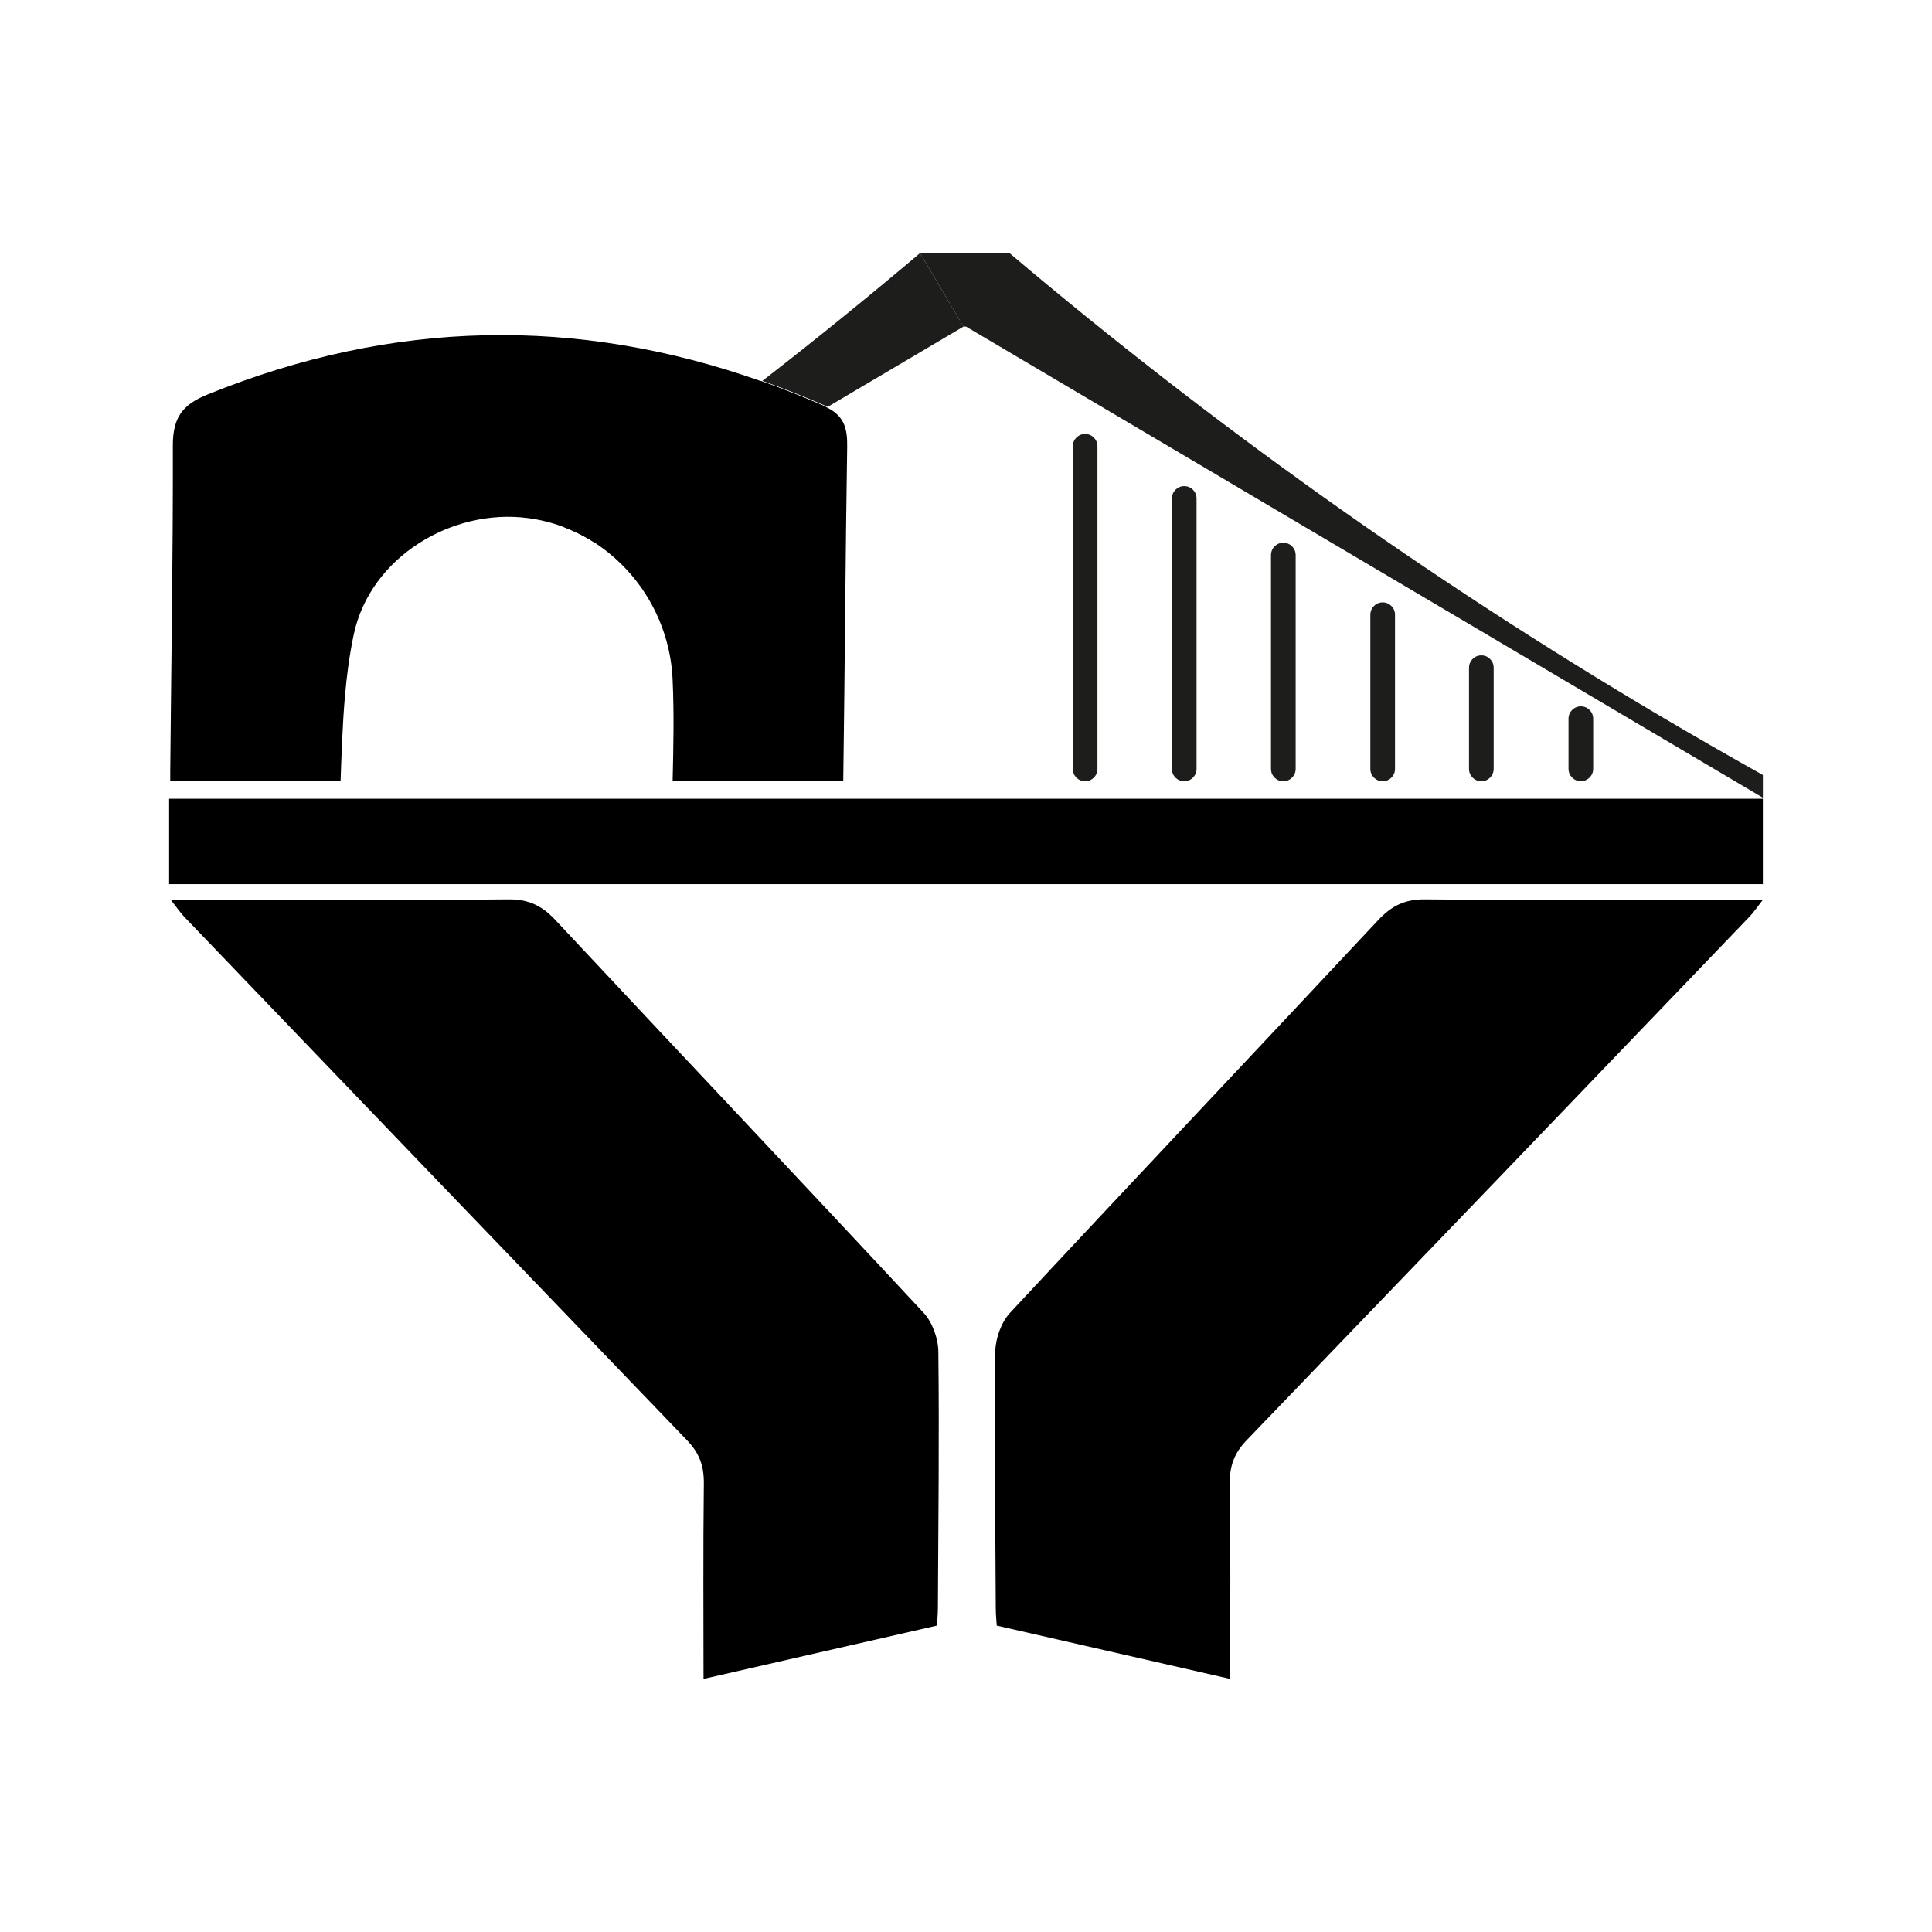
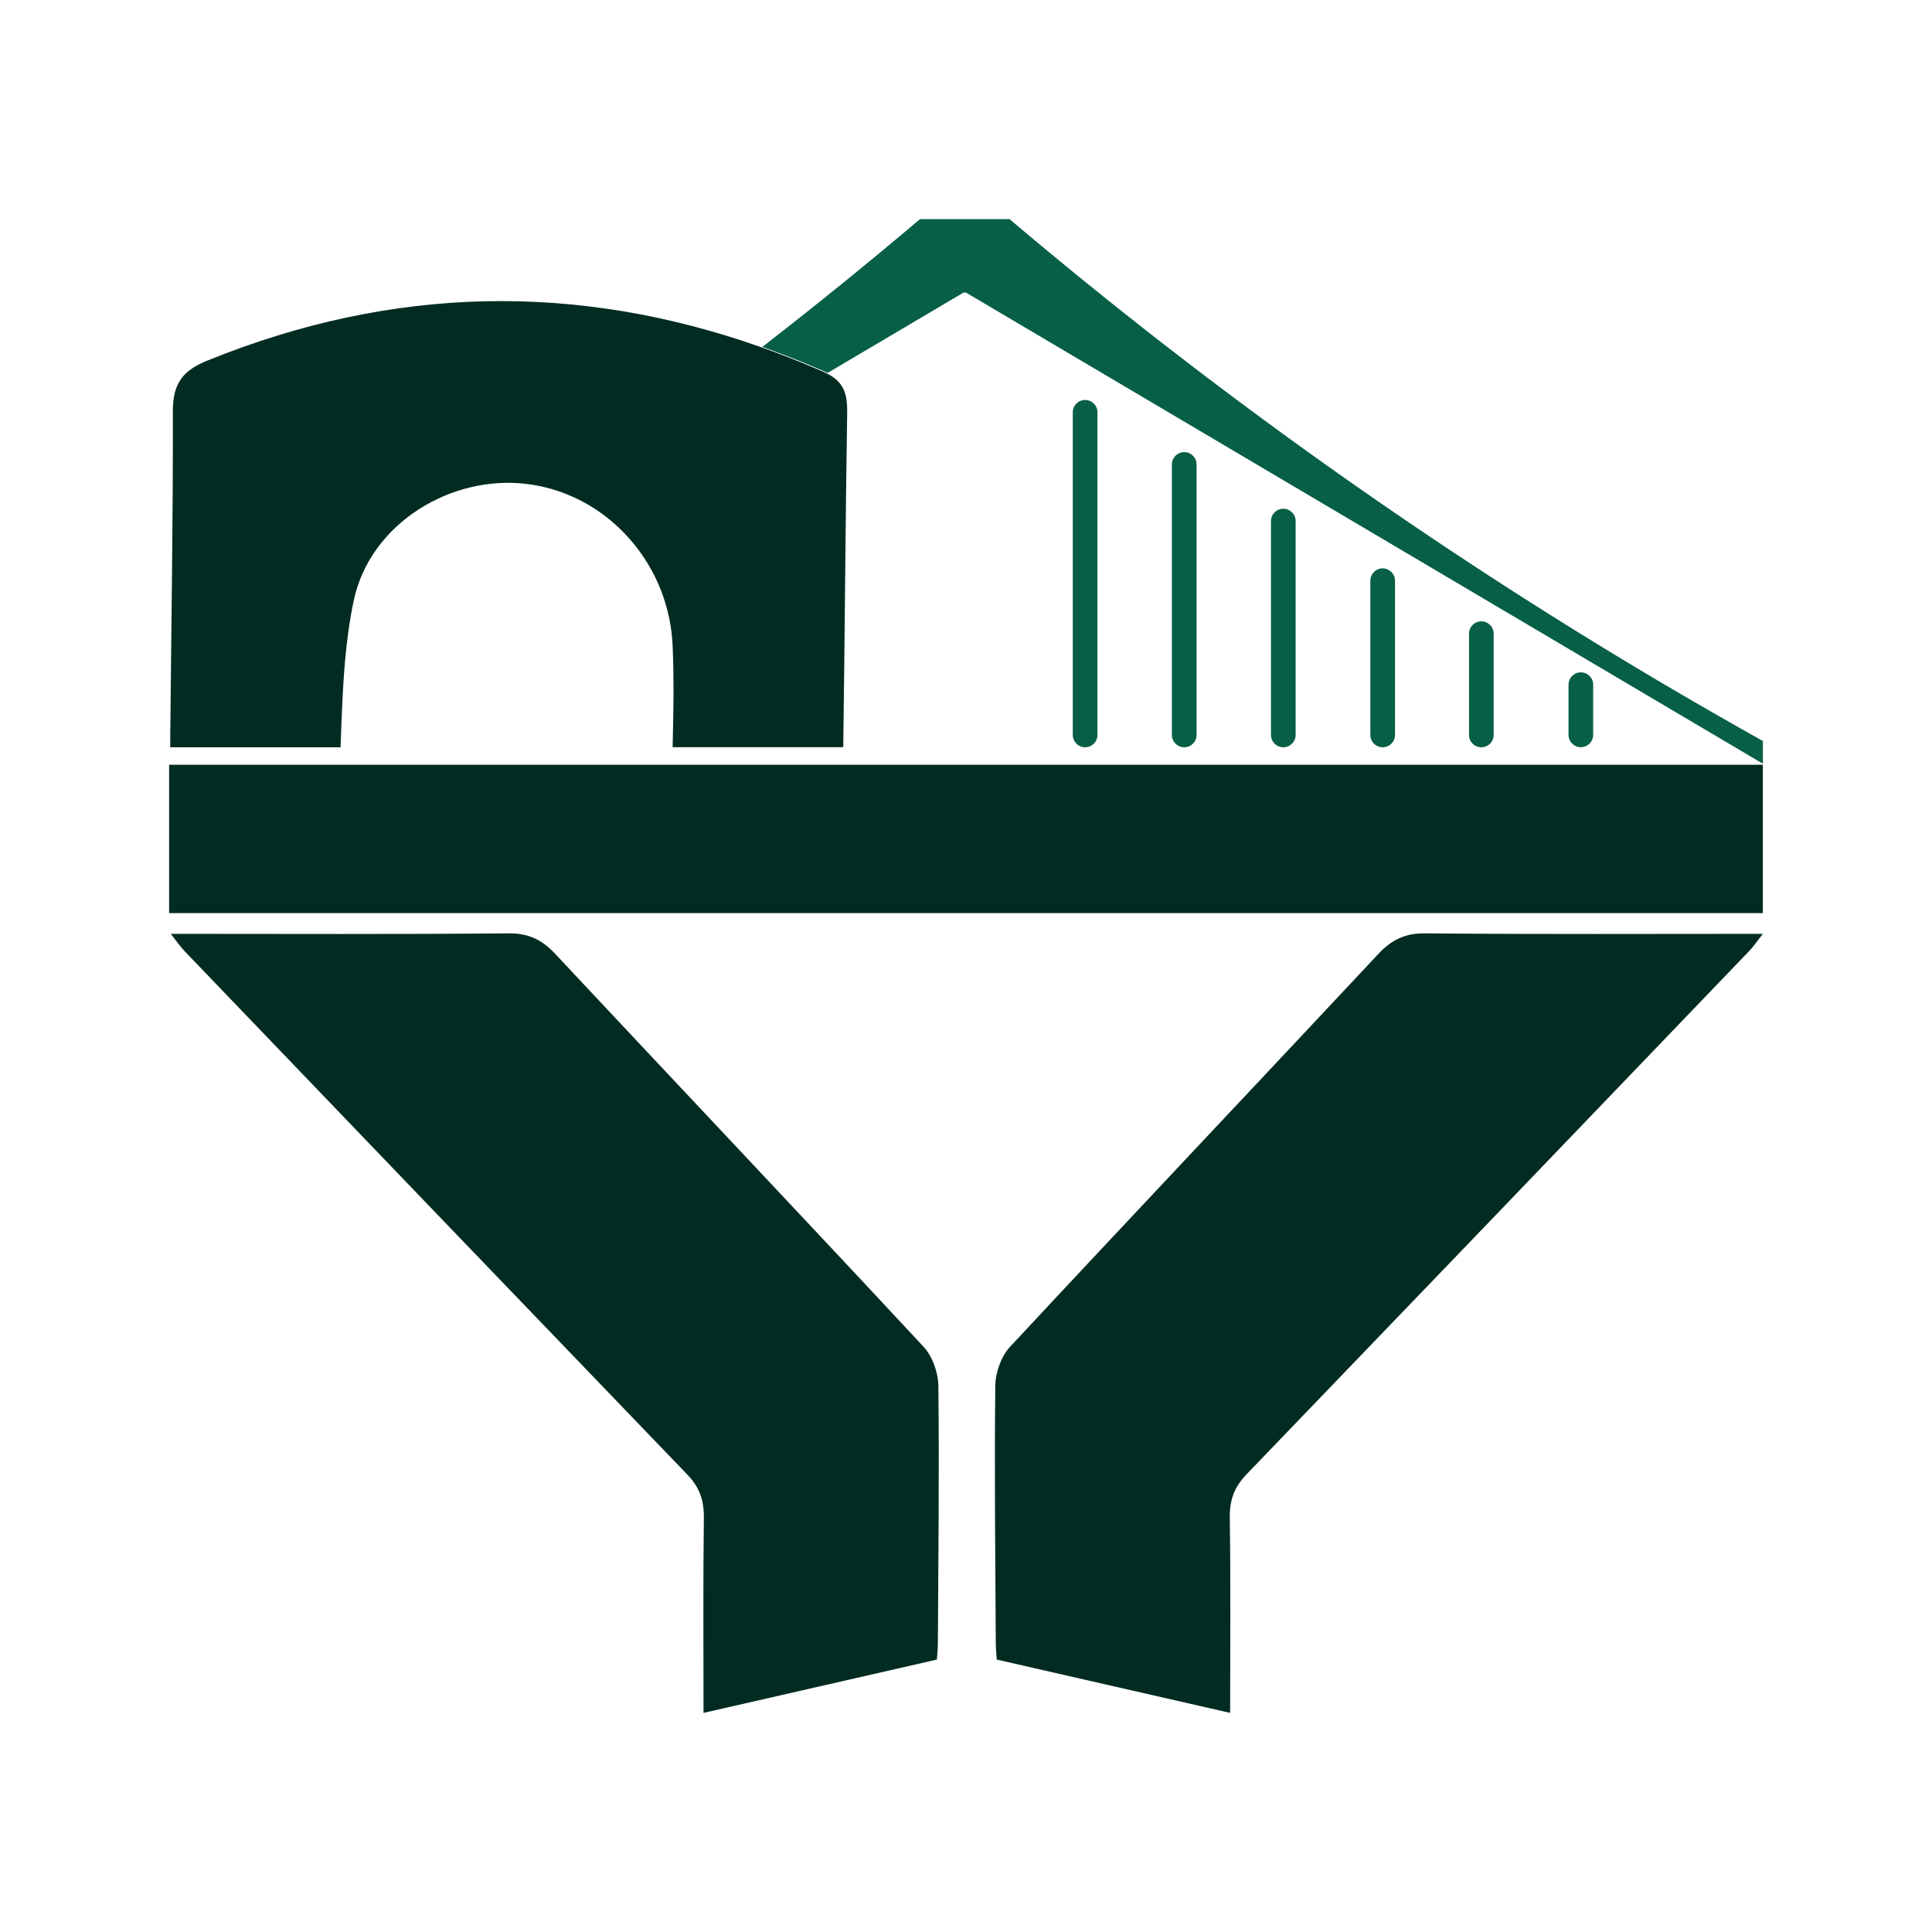
<svg xmlns="http://www.w3.org/2000/svg" id="Layer_1" data-name="Layer 1" viewBox="0 0 1080 1080">
  <defs>
-     <style>.cls-1{fill:#1d1d1b;}</style>
+     <style>.cls-1{fill:#065f46;}.cls-2{fill:#022c22;}</style>
  </defs>
-   <path d="M461.68,227.45l-78.6,46.48h0l-50.23,29.69a92.71,92.71,0,0,0-16.16-8.39c-.77-.31-1.54-.6-2.31-.89q22.25-15.46,43.44-30.88,35.07-25.45,67.34-50.52c2.18.76,4.36,1.55,6.54,2.35q14.31,5.28,28.62,11.53Z" />
-   <path d="M393.27,938.52l130.45-29.8c.08-1.34.55-5.59.57-9.85.25-47.74.8-95.48.26-143.21-.08-7.38-3.3-16.48-8.24-21.78C448,660.43,379,587.59,310.48,514.32c-7.47-8-15-11.68-26.19-11.57-62.14.58-124.3.27-188.81.27,3.31,4.2,5.23,7.09,7.59,9.56Q243.43,658.94,384,805.07c7,7.25,9.59,14.47,9.45,24.4C393,866.47,393.27,903.48,393.27,938.52Z" />
-   <path d="M687.66,938.52,557.2,908.72c-.08-1.34-.54-5.59-.56-9.85-.26-47.74-.8-95.48-.27-143.21.09-7.38,3.31-16.48,8.24-21.78C633,660.43,701.92,587.59,770.45,514.32c7.46-8,15-11.68,26.18-11.57,62.15.58,124.3.27,188.82.27-3.31,4.2-5.23,7.09-7.6,9.56Q837.49,658.94,696.91,805.07c-7,7.25-9.59,14.47-9.45,24.4C688,866.47,687.66,903.48,687.66,938.52Z" />
-   <rect x="94.54" y="446.5" width="890.91" height="47.73" />
-   <path d="M173.3,386.61c-.58,4.23-1,8.49-1.41,12.77l-63.18,37.35H95.48c0-1.61,0-3.22,0-4.83q27.83-15.57,56.14-32.33Q162.58,393.11,173.3,386.61Z" />
-   <path d="M473.58,249.7c-1,62.34-1.3,124.68-2.2,187H376c.46-19.27.84-38,0-56.59A96.57,96.57,0,0,0,334.87,305l-2-1.37a92.71,92.71,0,0,0-16.16-8.39c-.77-.31-1.54-.6-2.31-.89a90,90,0,0,0-19.31-4.74c-42.39-5.56-88.19,21.72-97.37,65.18-1.24,5.92-2.25,11.89-3.07,17.9q-1.11,8.1-1.8,16.32c-1.39,15.68-1.88,31.63-2.47,47.73H95.17c0-2.06,0-4.12,0-6.17.55-60.55,1.6-121.12,1.45-181.67,0-16,5.87-22.87,19.38-28.36,103.84-42.13,206.73-43.68,309.1-7.59,2.18.76,4.36,1.55,6.54,2.35q14.31,5.28,28.62,11.53l1.37.63c.82.39,1.58.8,2.29,1.22h0C472,233.42,473.73,239.87,473.58,249.7Z" />
-   <path class="cls-1" d="M985.46,433.23v12.7L540,182.56h-1.4l-24.29-41.08h50A2657.82,2657.82,0,0,0,926.94,399.57Q956.45,417,985.46,433.23Z" />
-   <path class="cls-1" d="M514.32,141.48l24.29,41.08-75.93,44.89-1.37-.63q-14.3-6.25-28.62-11.53c-2.18-.8-4.36-1.59-6.54-2.35C457.5,188.62,486.89,164.7,514.32,141.48Z" />
-   <rect class="cls-1" x="655.1" y="271.74" width="13.79" height="164.99" rx="6.89" transform="translate(1323.98 708.47) rotate(-180)" />
-   <rect class="cls-1" x="710.48" y="303.39" width="13.79" height="133.34" rx="6.89" transform="translate(1434.76 740.12) rotate(-180)" />
-   <rect class="cls-1" x="766.03" y="336.73" width="13.79" height="100" rx="6.89" transform="translate(1545.85 773.46) rotate(-180)" />
-   <rect class="cls-1" x="821.18" y="366.35" width="13.79" height="70.38" rx="6.89" transform="translate(1656.15 803.08) rotate(-180)" />
-   <rect class="cls-1" x="876.81" y="394.85" width="13.79" height="41.84" rx="6.89" transform="translate(1767.41 831.54) rotate(-180)" />
-   <rect class="cls-1" x="599.69" y="242.59" width="13.79" height="194.14" rx="6.89" transform="translate(1213.17 679.32) rotate(-180)" />
+   <rect class="cls-1" x="876.81" y="375.85" width="13.79" height="41.84" rx="6.89" transform="translate(1767.41 793.54) rotate(-180)" />
+   <path class="cls-2" d="M393.27,957.52l130.45-29.8c.08-1.34.55-5.59.57-9.85.25-47.74.8-95.48.26-143.21-.08-7.38-3.31-16.48-8.24-21.78C448,679.43,379,606.59,310.47,533.32c-7.46-8-15-11.68-26.18-11.57-62.14.58-124.3.27-188.81.27,3.31,4.2,5.23,7.09,7.59,9.56Q243.43,677.94,384,824.07c7,7.25,9.59,14.47,9.45,24.4C393,885.47,393.27,922.48,393.27,957.52Z" />
+   <path class="cls-2" d="M687.66,957.52,557.2,927.72c-.08-1.34-.54-5.59-.56-9.85-.26-47.74-.8-95.48-.27-143.21.09-7.38,3.31-16.48,8.24-21.78C633,679.43,701.92,606.59,770.45,533.32c7.46-8,15-11.68,26.18-11.57,62.15.58,124.3.27,188.82.27-3.31,4.2-5.24,7.09-7.6,9.56Q837.49,677.94,696.91,824.07c-7,7.25-9.59,14.47-9.45,24.4C688,885.47,687.66,922.48,687.66,957.52Z" />
+   <rect class="cls-2" x="94.54" y="427.5" width="890.91" height="82.93" />
+   <path class="cls-2" d="M473.58,230.7c-1,62.34-1.3,124.68-2.2,187H376c.46-19.27.84-38,0-56.59A96.57,96.57,0,0,0,334.87,286l-2-1.37a92.71,92.71,0,0,0-16.16-8.39c-.77-.31-1.54-.6-2.31-.89a90,90,0,0,0-19.31-4.74c-42.39-5.56-88.19,21.72-97.37,65.18-1.24,5.92-2.25,11.89-3.07,17.9q-1.11,8.1-1.8,16.32c-1.39,15.68-1.88,31.63-2.47,47.73H95.17c0-2.06,0-4.12,0-6.17.55-60.55,1.6-121.12,1.45-181.67,0-16,5.87-22.87,19.38-28.36,103.84-42.13,206.73-43.68,309.1-7.59,2.18.76,4.36,1.55,6.54,2.35q14.31,5.28,28.62,11.53l1.37.63c.82.39,1.58.8,2.29,1.22h0C472,214.42,473.73,220.87,473.58,230.7Z" />
+   <path class="cls-1" d="M985.46,414.23v12.7L540,163.56h-1.4l-75.93,44.89-1.37-.63q-14.3-6.25-28.62-11.53c-2.18-.8-4.36-1.59-6.54-2.35,31.35-24.32,60.74-48.24,88.17-71.46h50A2657.82,2657.82,0,0,0,926.94,380.57Q956.45,398,985.46,414.23Z" />
+   <rect class="cls-1" x="655.09" y="252.74" width="13.79" height="164.99" rx="6.89" transform="translate(1323.98 670.47) rotate(-180)" />
+   <rect class="cls-1" x="710.48" y="284.39" width="13.79" height="133.34" rx="6.89" transform="translate(1434.75 702.12) rotate(-180)" />
+   <rect class="cls-1" x="766.03" y="317.73" width="13.79" height="100" rx="6.89" transform="translate(1545.85 735.46) rotate(-180)" />
+   <rect class="cls-1" x="821.18" y="347.35" width="13.79" height="70.38" rx="6.89" transform="translate(1656.15 765.08) rotate(-180)" />
+   <rect class="cls-1" x="599.69" y="223.59" width="13.79" height="194.14" rx="6.89" transform="translate(1213.17 641.32) rotate(-180)" />
</svg>
